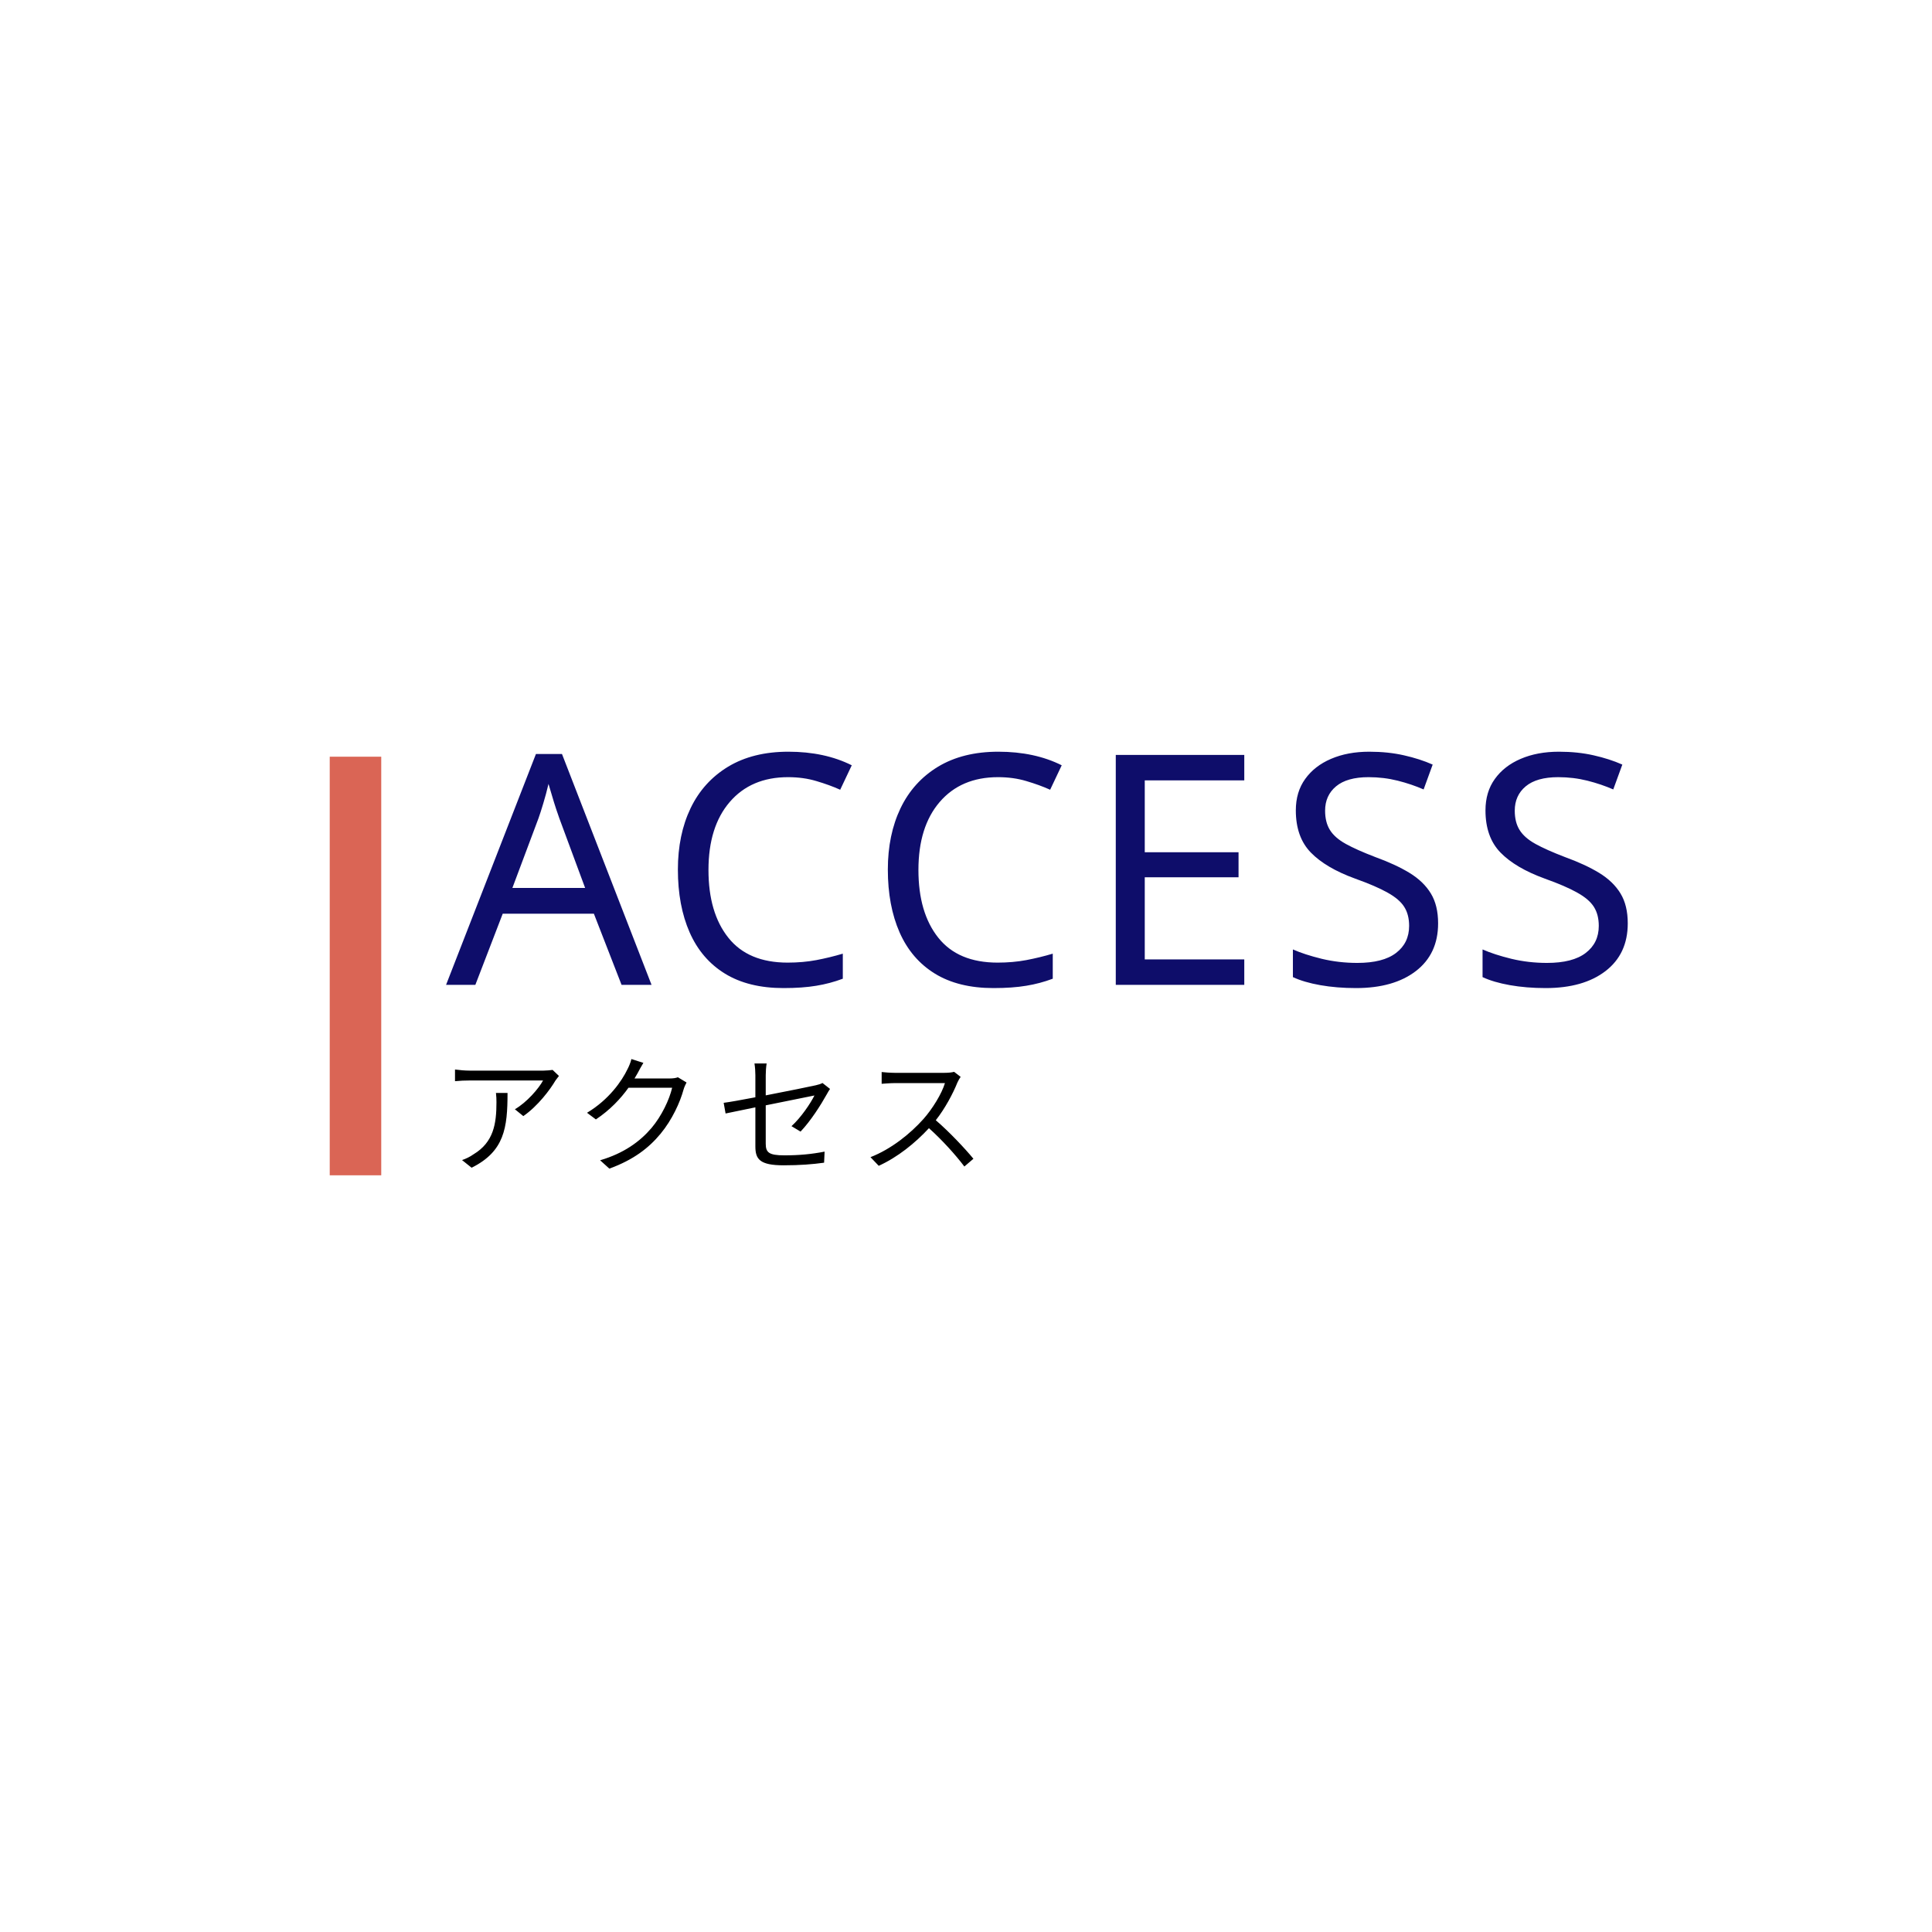
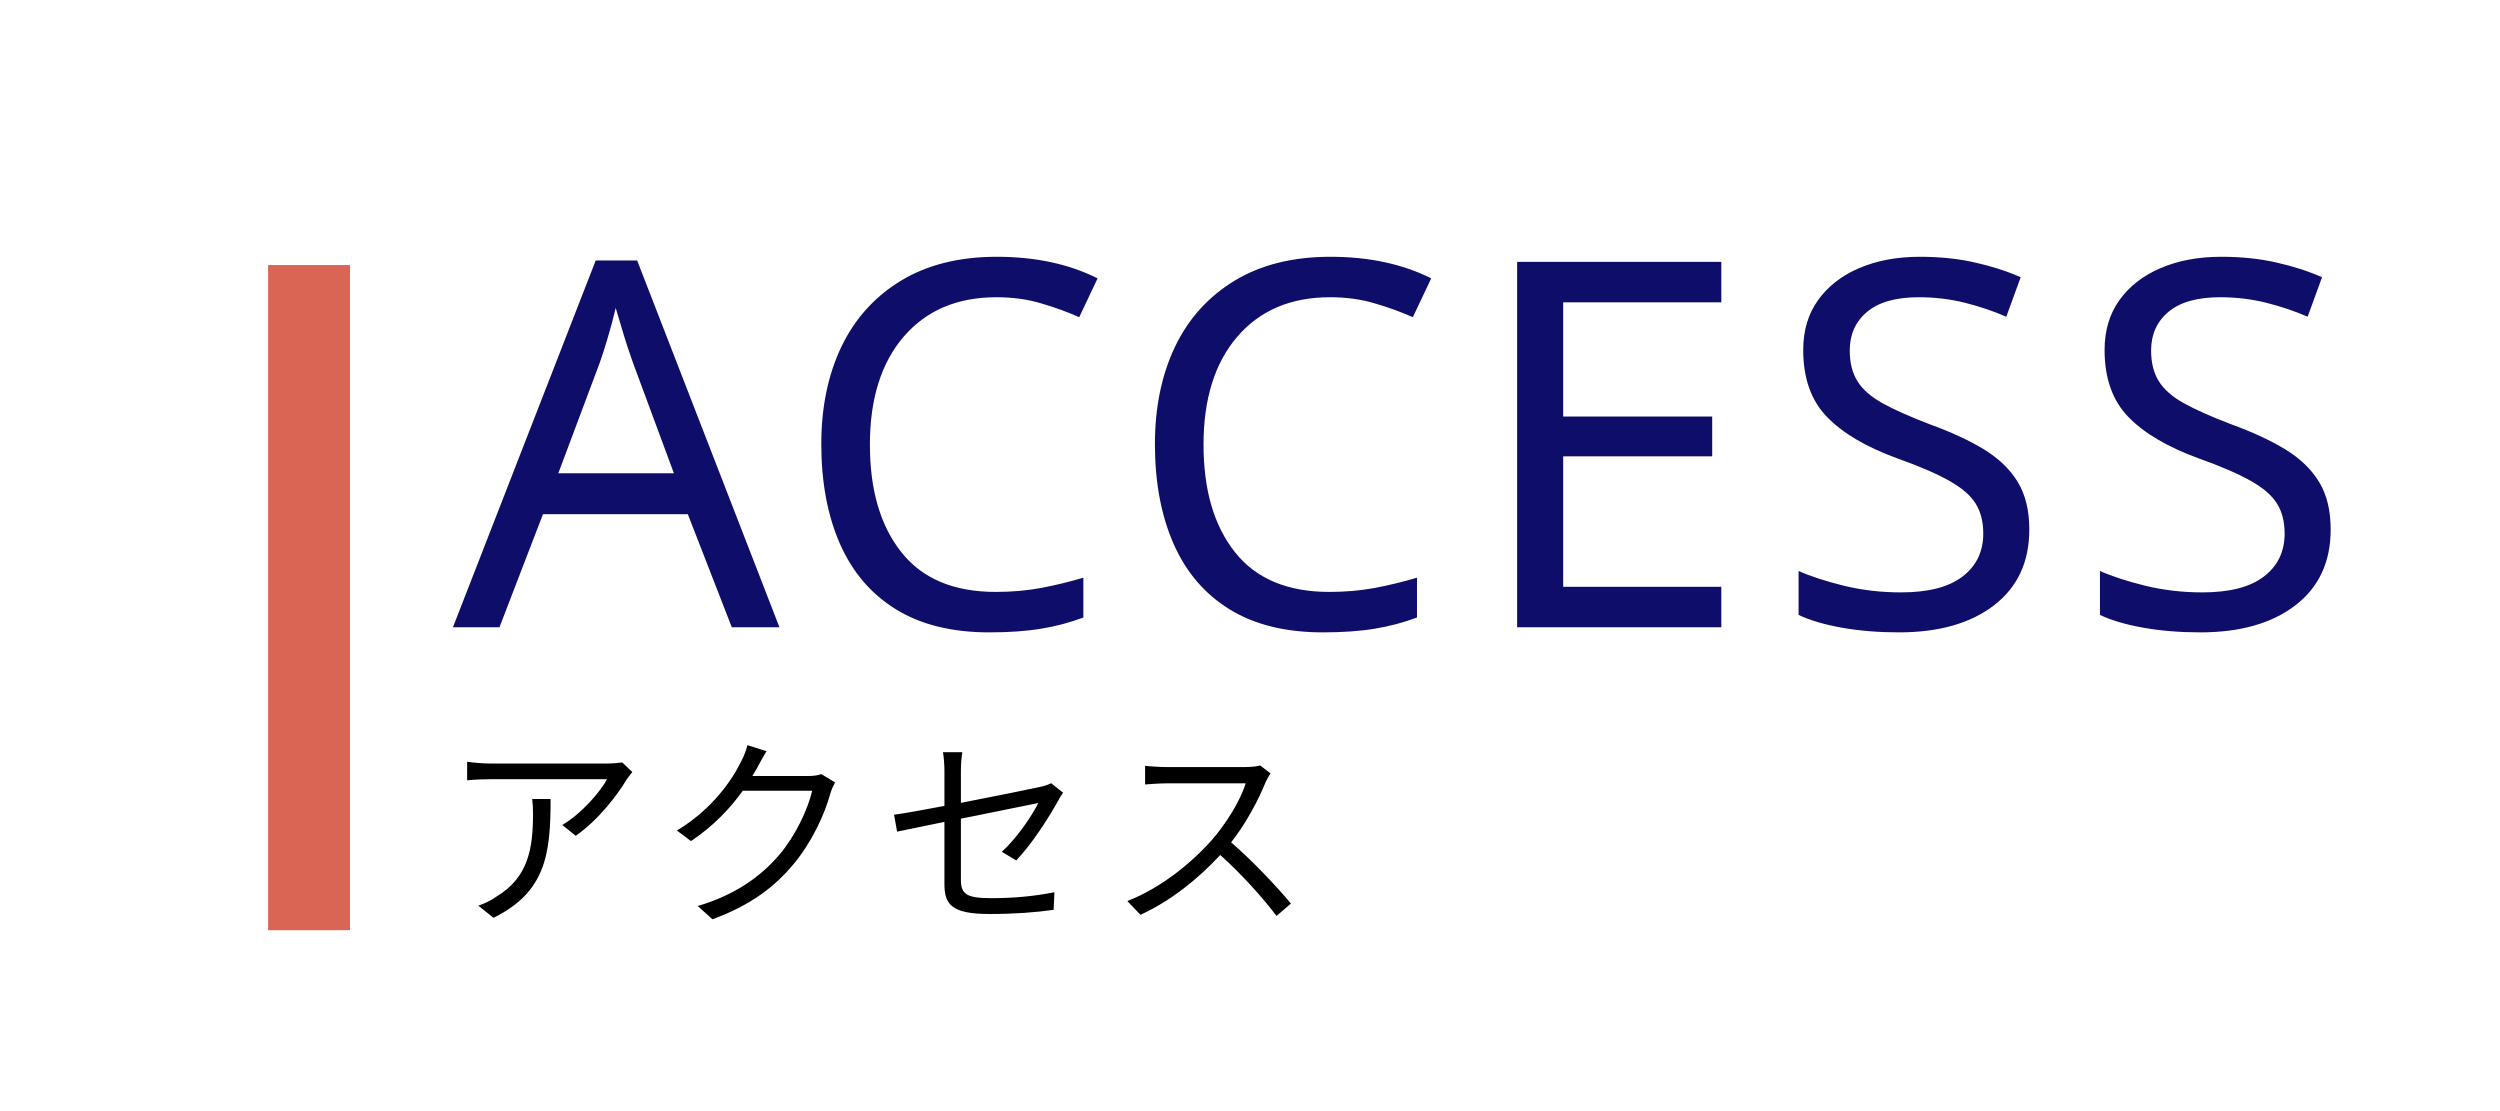
- <svg xmlns="http://www.w3.org/2000/svg" version="1.1" id="圖層_1" x="0px" y="0px" viewBox="0 0 300 300" style="enable-background:new 0 0 300 300;" xml:space="preserve">
+ <svg xmlns="http://www.w3.org/2000/svg" version="1.1" id="圖層_1" x="0px" y="0px" viewBox="0 0 244.3 108.5" style="enable-background:new 0 0 244.3 108.5;" xml:space="preserve">
  <style type="text/css">
	.st0{fill:#0E0D6A;}
	.st1{font-family:'DINAlternate-Bold';}
	.st2{font-size:50px;}
	.st3{letter-spacing:2;}
	.st4{font-family:'NotoSansJP-Bold-83pv-RKSJ-H';}
	.st5{font-size:20px;}
	.st6{fill:#DA6555;}
</style>
-   <text transform="matrix(1 0 0 1 69.2655 152.9278)" class="st0 st1 st2 st3">ACCESS</text>
-   <text transform="matrix(1 0 0 1 68.1685 180.5889)" class="st4 st5 st3">アクセス</text>
-   <rect x="51.2" y="117.5" class="st6" width="8" height="65" />
+   <text transform="matrix(1 0 0 1 44.2612 61.2952)" class="st0 st1 st2 st3">ACCESS</text>
+   <text transform="matrix(1 0 0 1 43.1642 88.9563)" class="st4 st5 st3">アクセス</text>
+   <rect x="26.2" y="25.9" class="st6" width="8" height="65" />
</svg>
